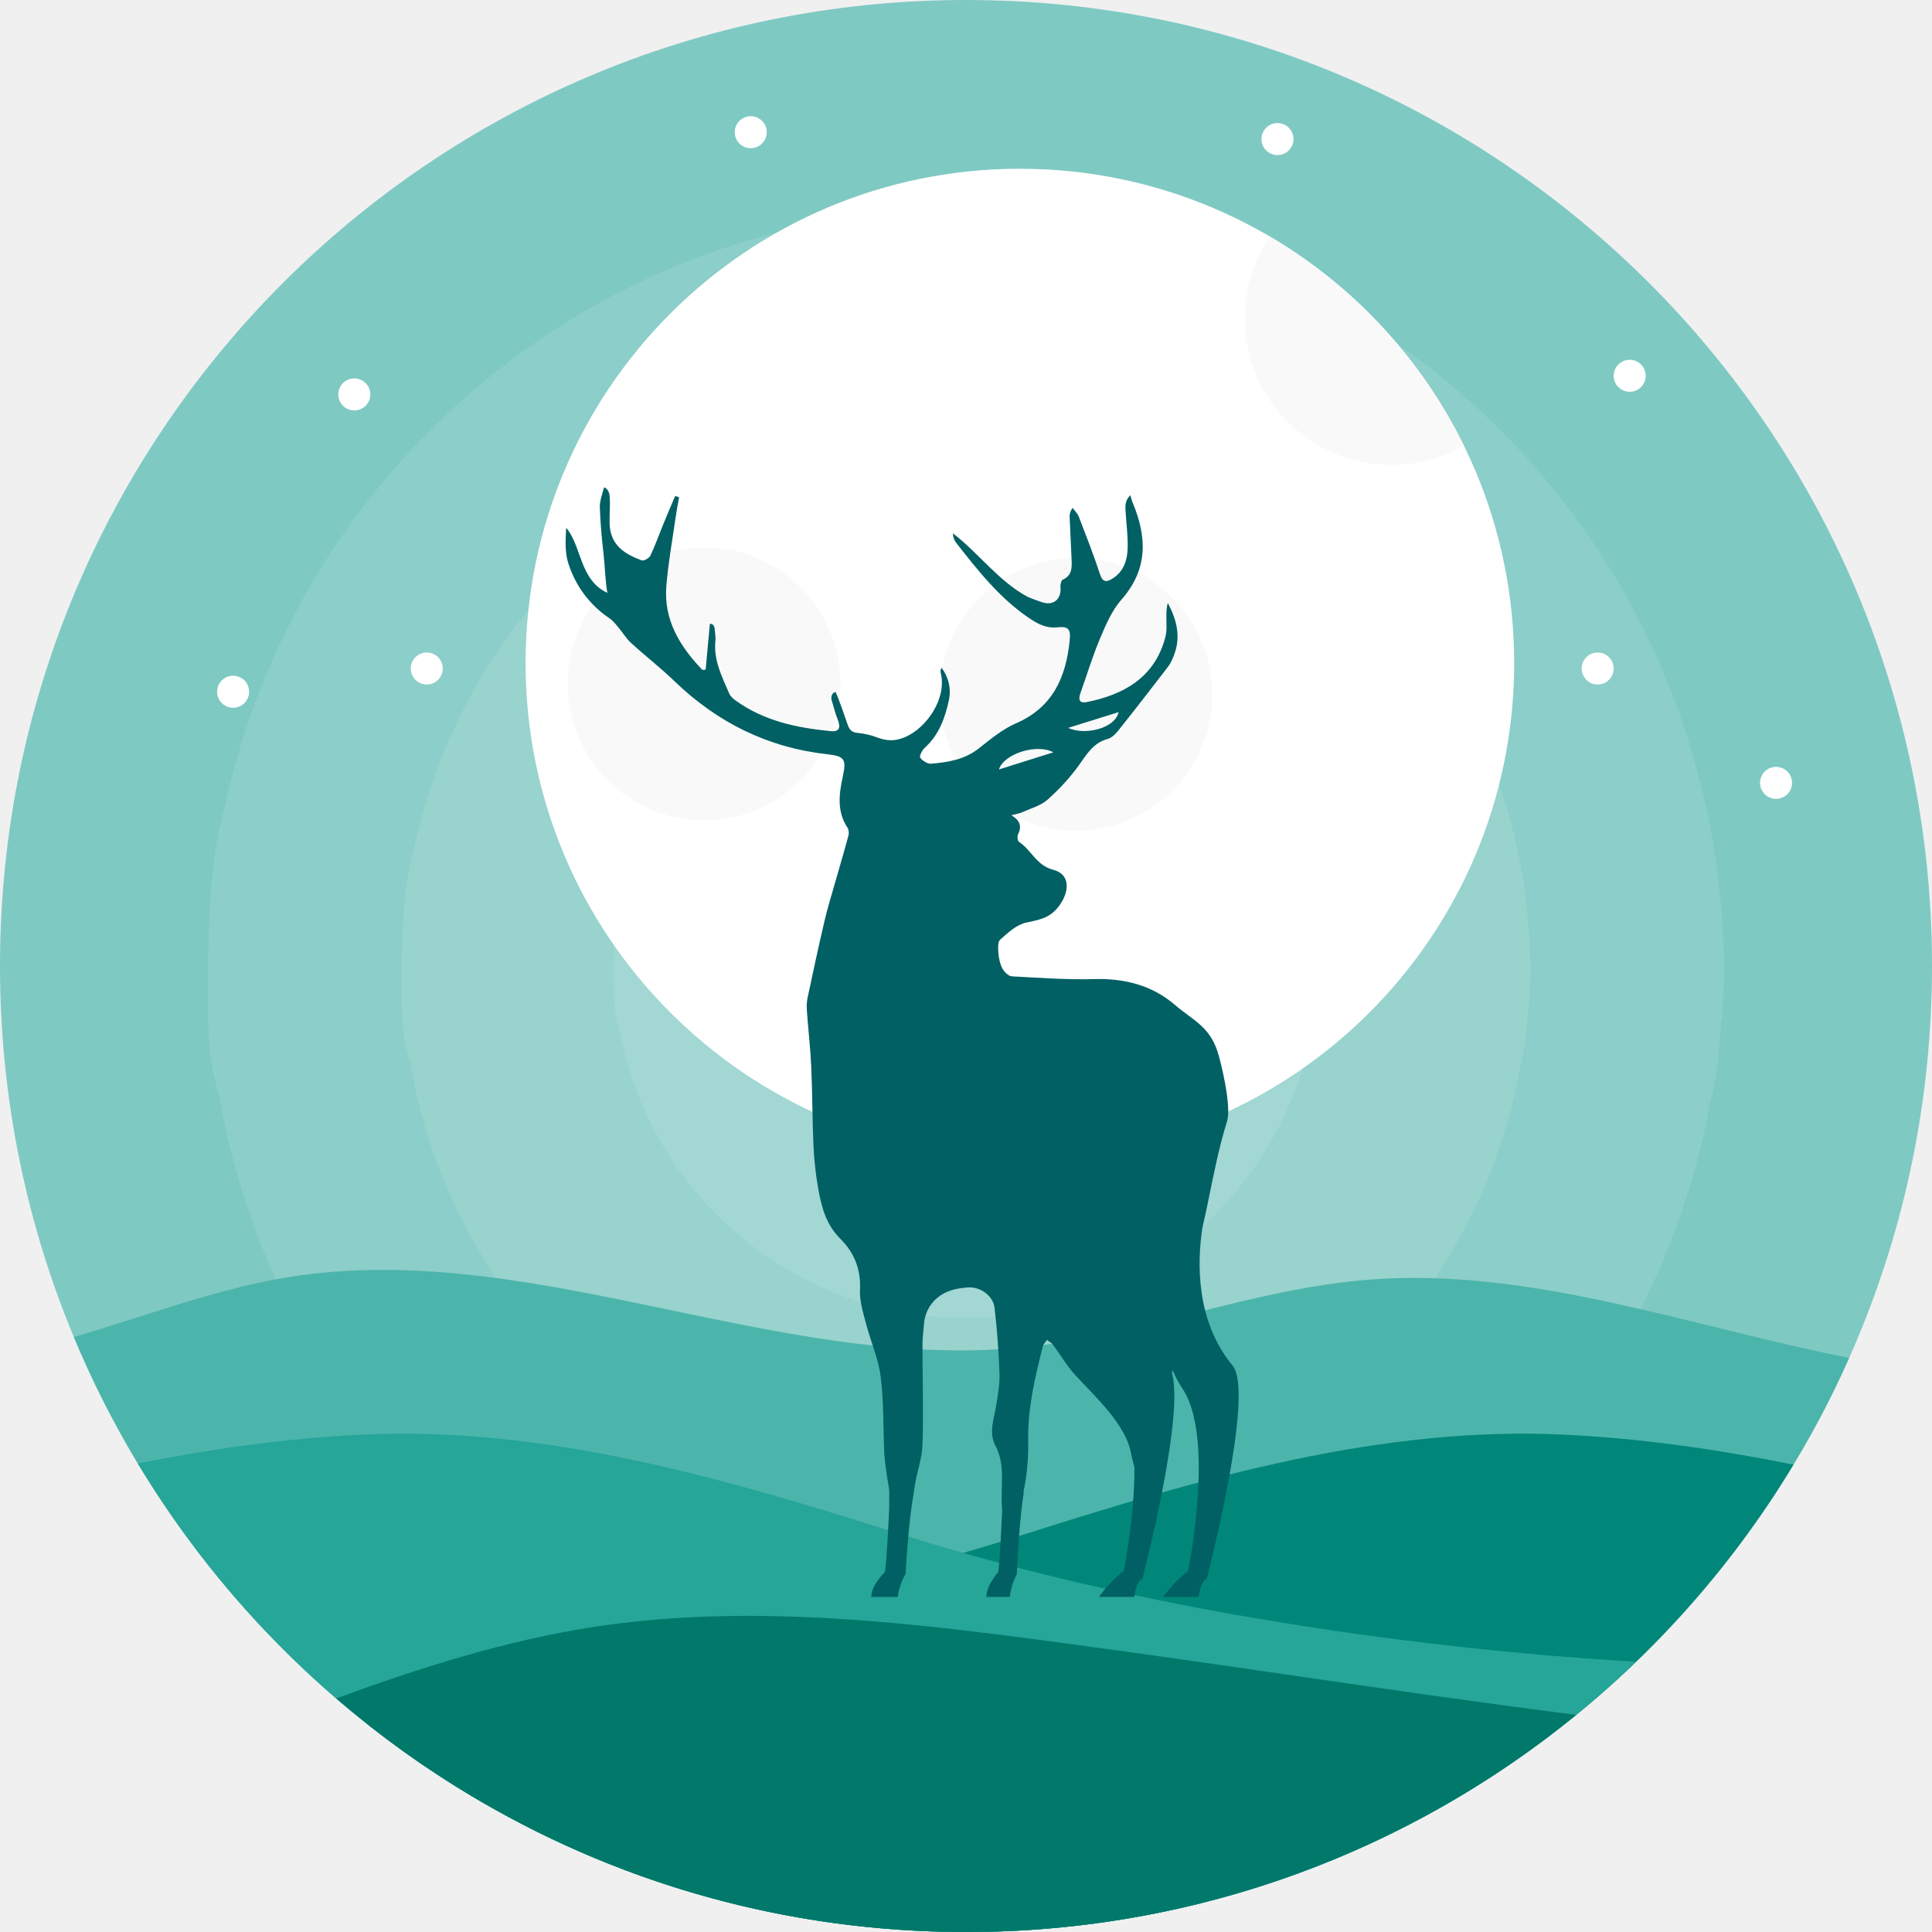
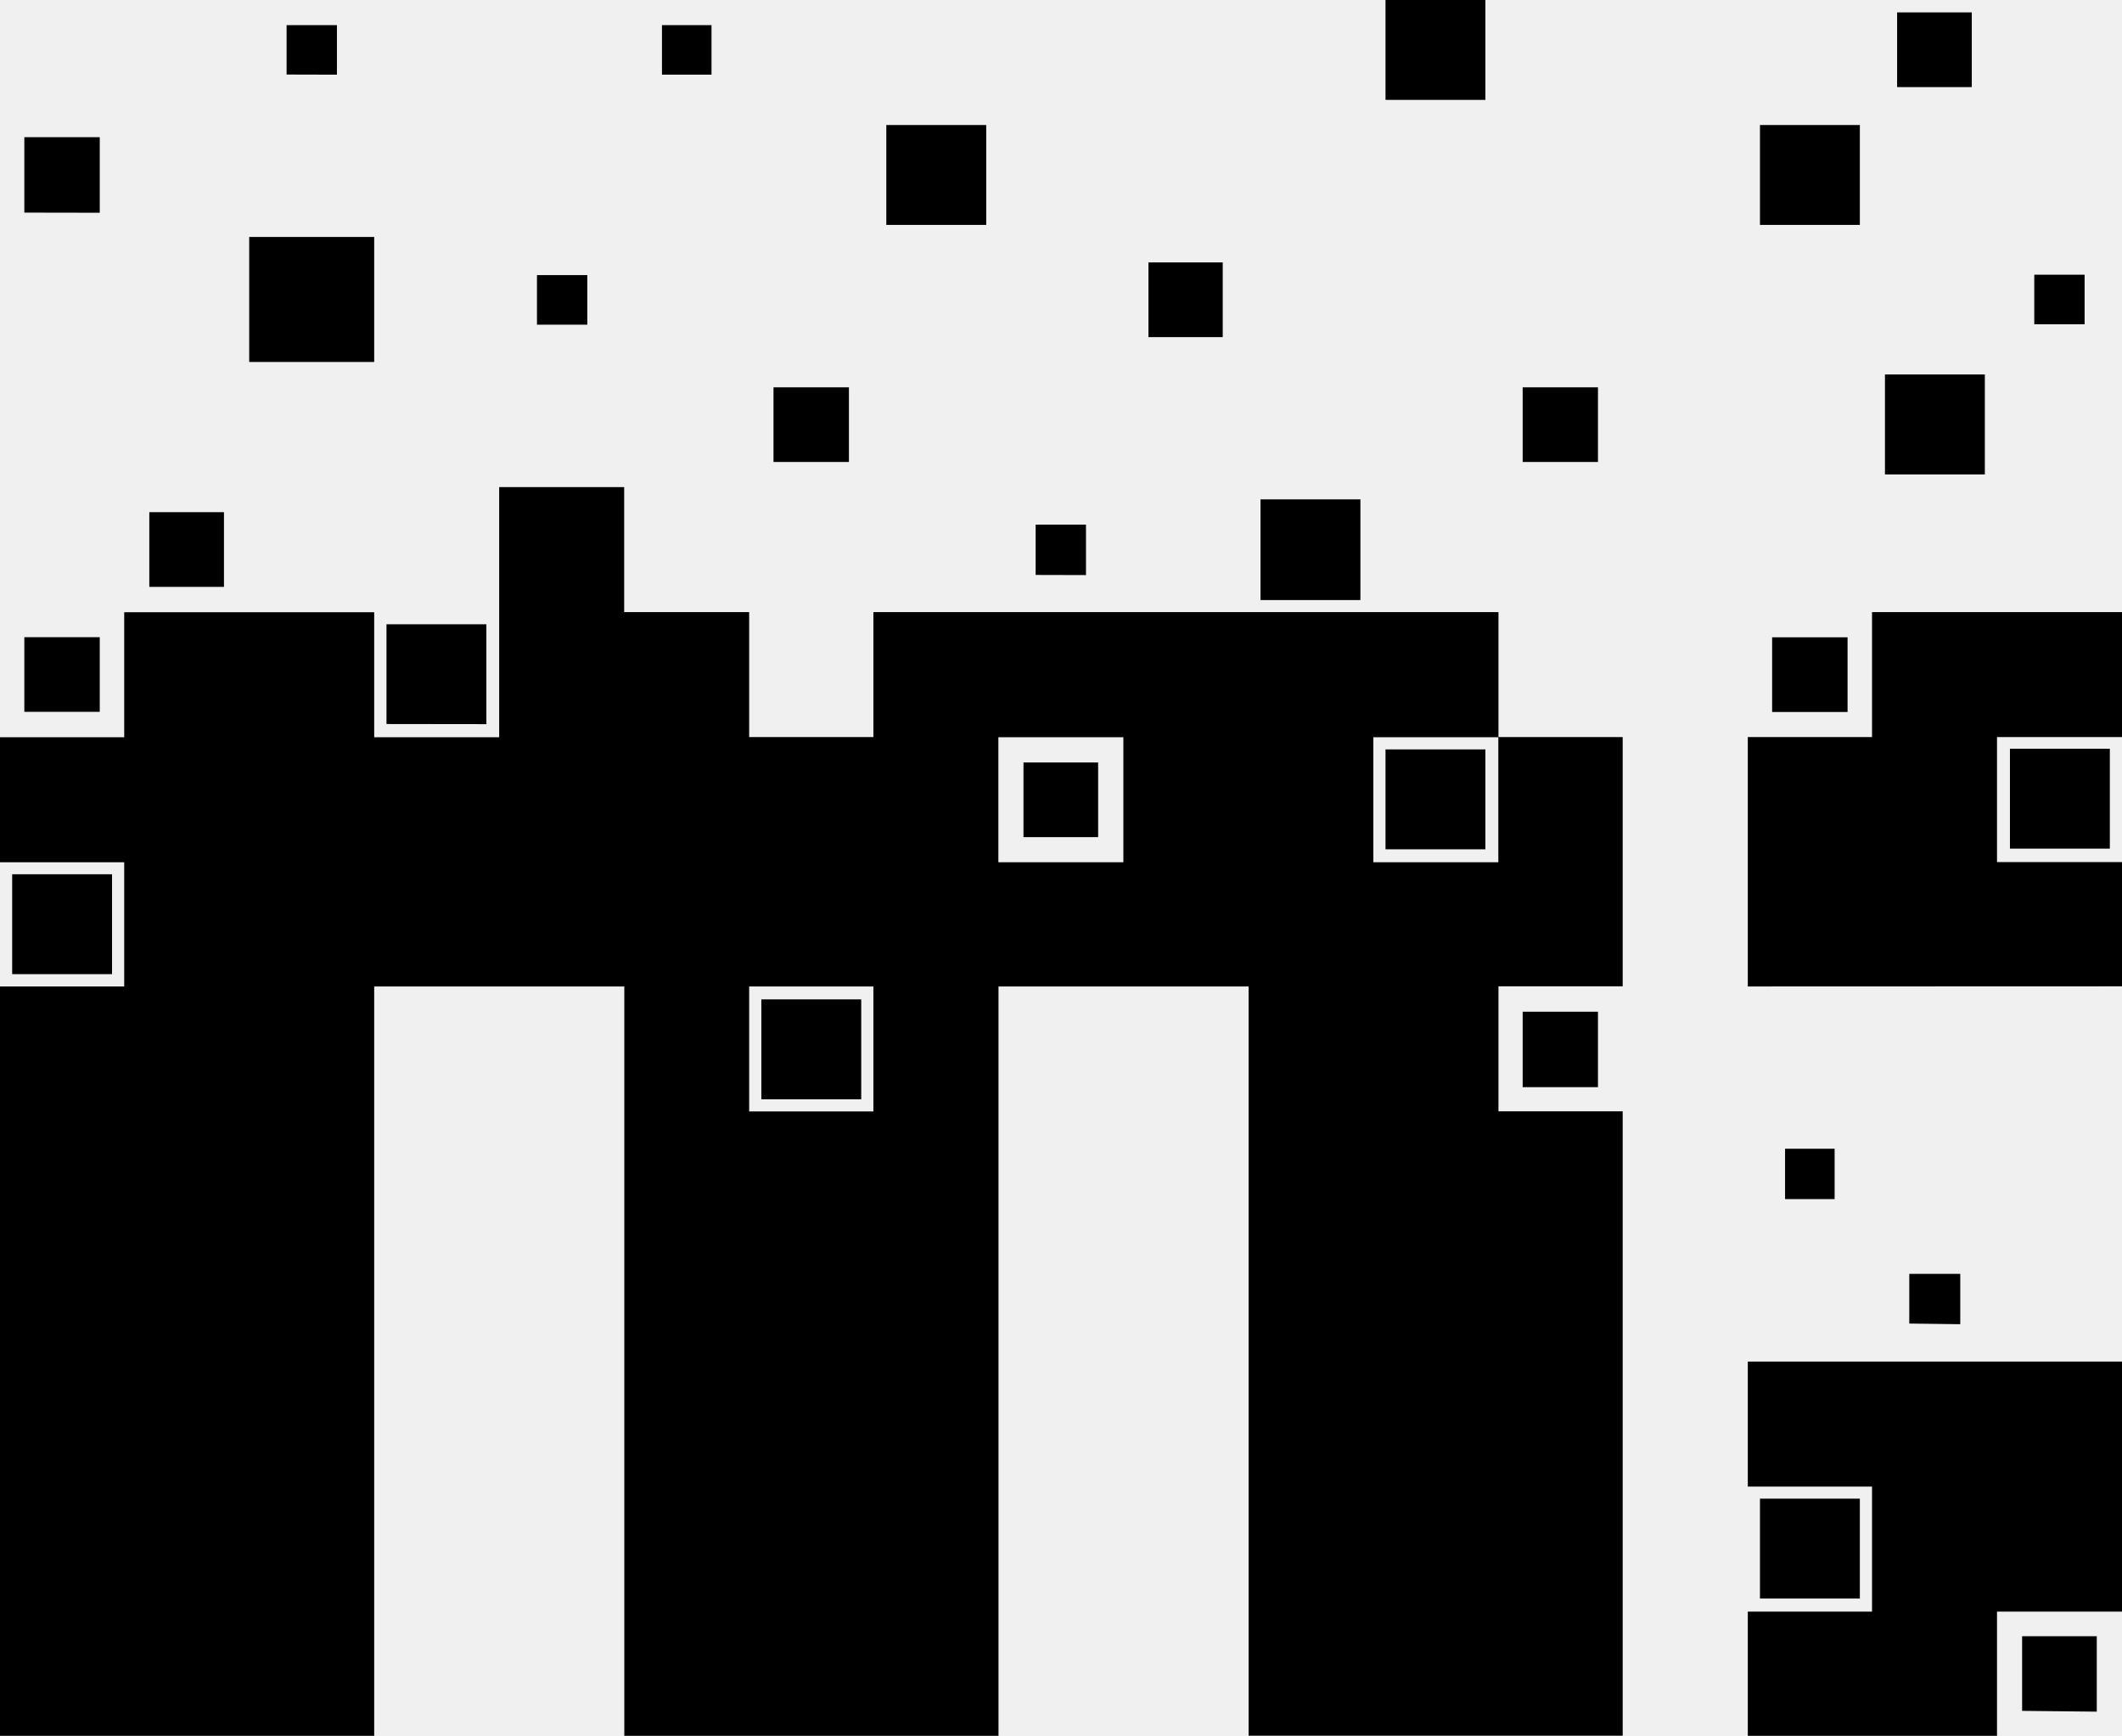
- <svg xmlns="http://www.w3.org/2000/svg" version="1.1" id="Layer_1" x="0px" y="0px" viewBox="0 0 512 512" style="enable-background:new 0 0 512 512;" xml:space="preserve">
-   <g>
-     <path style="fill:#7FC9C3;" d="M256,0c141.386,0,256,114.614,256,256c0,141.386-114.614,256-256,256C114.614,512,0,397.386,0,256   C0,114.614,114.614,0,256,0z" />
-     <path style="fill:#8CCEC9;" d="M55.137,262.157l0.007,4.964c0.028,12.601,0.98,15.368,2.746,22.881l0.133-0.016   c15.132,88.67,88.418,157.494,179.222,165.827l0.758,0.071c1.198,0.098,2.403,0.197,3.608,0.284l1.594,0.101   c1.029,0.071,2.05,0.123,3.084,0.178c0.661,0.03,1.333,0.04,2,0.076c0.923,0.025,1.835,0.069,2.758,0.096   c1.065,0.018,2.13,0.025,3.198,0.034c0.52,0.011,1.049,0.02,1.566,0.02l0.231-0.005c1.51,0,3.017-0.025,4.508-0.05l0.719-0.016   c1.422-0.046,2.831-0.099,4.237-0.165l1.203-0.055c1.25-0.073,2.511-0.154,3.756-0.243l1.769-0.137   c0.82-0.071,1.628-0.142,2.439-0.22c90.015-8.392,162.767-76.221,178.607-163.864c1.926-7.523,1.947-9.87,2.916-21.793h0.009   l0.218-0.007l0,0h0.005c0.03-0.758,0.046-1.5,0.059-2.249v-0.057v-0.055v-0.048v-0.117v-0.055v-0.048l0,0v-0.059v-0.057v-0.16   v-0.057V267.1v-0.05v-0.057h0.002v-0.059v-0.053v-0.053v-0.059v-0.055v-0.052v-0.055c1.265-14.96-0.687-39.545-5.765-58.564   l-0.266-1.02C428.598,119.871,349.744,55.323,255.812,55.323c-96.206,0-176.589,67.715-196.127,158.082h-0.002   c-3.227,10.869-4.176,24.707-4.437,36.632c-0.062,1.986-0.101,3.974-0.101,5.965v0.38   C55.137,258.414,55.137,260.343,55.137,262.157z" />
-     <path style="fill:#98D3CE;" d="M106.454,260.584l0.005,3.694c0.02,9.382,0.731,11.442,2.046,17.036l0.098-0.011   c11.266,66.018,65.831,117.256,133.436,123.462l0.566,0.053c0.891,0.073,1.787,0.146,2.685,0.21l1.186,0.076   c0.765,0.053,1.528,0.092,2.295,0.133c0.493,0.023,0.992,0.03,1.489,0.057c0.687,0.018,1.368,0.051,2.055,0.071   c0.792,0.014,1.585,0.02,2.379,0.025c0.387,0.009,0.781,0.016,1.166,0.016l0.174-0.002c1.122,0,2.245-0.018,3.356-0.039   l0.536-0.011c1.058-0.035,2.107-0.074,3.154-0.124l0.893-0.042c0.932-0.055,1.872-0.114,2.799-0.181l1.314-0.101   c0.612-0.053,1.212-0.106,1.817-0.165c67.016-6.247,121.183-56.746,132.978-122.001c1.434-5.598,1.45-7.346,2.169-16.224h0.007   l0.162-0.005l0,0h0.005c0.02-0.566,0.032-1.118,0.044-1.674v-0.044v-0.039v-0.037v-0.087v-0.041v-0.037l0,0v-0.044v-0.044v-0.119   v-0.044v-0.041v-0.037v-0.041h0.003v-0.044v-0.042v-0.039v-0.044v-0.041v-0.039v-0.042c0.939-11.137-0.514-29.442-4.293-43.602   l-0.197-0.76c-16.277-64.884-74.986-112.941-144.921-112.941c-71.627,0-131.472,50.416-146.02,117.694h-0.003   c-2.402,8.092-3.108,18.396-3.303,27.274c-0.046,1.477-0.076,2.957-0.076,4.442v0.282   C106.454,257.795,106.454,259.234,106.454,260.584z" />
-     <path style="fill:#A2D7D3;" d="M162.611,258.861l0.005,2.309c0.012,5.857,0.454,7.144,1.276,10.637l0.062-0.007   c7.035,41.226,41.11,73.224,83.328,77.1l0.352,0.032c0.557,0.046,1.118,0.092,1.677,0.133l0.742,0.046   c0.477,0.034,0.953,0.057,1.434,0.082c0.307,0.016,0.619,0.02,0.93,0.037c0.428,0.011,0.852,0.032,1.281,0.044   c0.497,0.009,0.992,0.013,1.488,0.016c0.241,0.007,0.486,0.009,0.726,0.009h0.11c0.701,0,1.402-0.012,2.094-0.025l0.336-0.007   c0.66-0.02,1.315-0.046,1.97-0.075l0.557-0.028c0.584-0.034,1.169-0.071,1.748-0.112l0.822-0.065   c0.382-0.032,0.756-0.064,1.134-0.1c41.852-3.903,75.678-35.439,83.042-76.189c0.896-3.497,0.905-4.588,1.356-10.131h0.005   l0.101-0.005l0,0h0.002c0.014-0.353,0.02-0.696,0.028-1.045v-0.028v-0.025v-0.023v-0.053v-0.027v-0.023l0,0v-0.025v-0.028v-0.076   v-0.025v-0.028v-0.022v-0.026h0.002v-0.027v-0.025v-0.026v-0.027v-0.026v-0.025v-0.025c0.586-6.954-0.32-18.385-2.682-27.228   l-0.124-0.474c-10.163-40.519-46.827-70.531-90.5-70.531c-44.729,0-82.102,31.485-91.187,73.499l0,0   c-1.5,5.054-1.942,11.487-2.063,17.031c-0.028,0.923-0.046,1.849-0.046,2.774v0.177   C162.611,257.12,162.611,258.018,162.611,258.861z" />
-   </g>
-   <path style="fill:#FFFFFF;" d="M270.277,44.72c72.347,0,130.994,58.647,130.994,130.994s-58.647,130.994-130.994,130.994  S139.283,248.06,139.283,175.713S197.93,44.72,270.277,44.72z" />
-   <path style="fill:#F9F9F9;" d="M186.613,145.079c19.963,0,36.146,16.183,36.146,36.146c0,19.966-16.183,36.148-36.146,36.148  c-19.965,0-36.148-16.183-36.148-36.148C150.464,161.262,166.648,145.079,186.613,145.079z" />
-   <path style="fill:#4CB5AB;" d="M490.04,359.859c-42.118-8.315-84.35-24.004-126.921-20.762c-31.357,2.389-61.197,14.985-92.5,18.021  c-66.073,6.4-131.908-30.145-197.2-18.147c-17.757,3.264-35.869,10.077-53.839,15.358C58.129,446.909,149.456,512,256,512  C360.409,512,450.205,449.488,490.04,359.859z" />
-   <path style="fill:#F9F9F9;" d="M285.123,147.871c19.963,0,36.146,16.183,36.146,36.146c0,19.966-16.183,36.148-36.146,36.148  c-19.965,0-36.148-16.183-36.148-36.148C248.974,164.055,265.158,147.871,285.123,147.871z" />
-   <g>
-     <path style="fill:#00877A;" d="M97.878,437.722c0,0,73.029,0.795,174.294-31.333c46.369-14.713,93.697-28.523,142.302-26.194   c20.405,0.976,40.707,3.896,60.821,7.949C430.472,462.371,349.036,512,256,512c-59.68,0-114.588-20.423-158.121-54.659V437.722z" />
-     <path style="fill:#26A599;" d="M433.585,440.372c-32.573-1.846-116.21-8.826-195.502-33.983   c-46.369-14.713-93.698-28.523-142.302-26.194c-19.876,0.951-39.653,3.745-59.258,7.637C81.306,462.232,162.836,512,256,512   C324.966,512,387.555,484.718,433.585,440.372z" />
-     <path style="fill:#00786A;" d="M417.693,454.466c-51.006-6.489-102.162-14.827-151.921-21.124   c-35.96-4.551-72.53-7.692-108.36-2.192c-23.413,3.594-46.028,10.8-68.318,18.955C133.91,488.676,192.229,512,256,512   C317.327,512,373.608,490.425,417.693,454.466z" />
-     <path style="fill:#006064;" d="M326.661,361.914c-9.824-11.861-9.394-27.41-8.033-36.405c0.561-2.437,1.072-4.87,1.572-7.291   l0.002-0.007h-0.002c1.448-7.042,2.794-14.03,4.977-21.044c1.269-4.079-1.667-15.982-2.595-18.718   c-2.222-6.565-6.649-8.201-11.185-12.118c-6.191-5.353-13.654-7.077-21.381-6.864c-7.284,0.201-14.595-0.335-21.882-0.733   c-0.868-0.048-1.956-1.115-2.437-1.986c-0.636-1.155-0.964-2.563-1.079-3.89c-0.109-1.301-0.286-3.191,0.443-3.844   c2.052-1.846,4.389-3.994,6.926-4.526c3.484-0.731,6.315-1.175,8.734-4.48c2.784-3.803,2.921-8.345-1.574-9.494   c-4.529-1.159-5.836-5.303-9.123-7.426c-0.371-0.241-0.491-1.459-0.231-1.977c1.019-2.038,0.609-3.624-1.752-5.064   c1.3-0.346,2.102-0.452,2.808-0.772c2.304-1.047,4.952-1.748,6.773-3.365c3.127-2.776,6.036-5.924,8.454-9.33   c2.041-2.875,3.734-5.737,7.442-6.741c1.052-0.284,2.064-1.25,2.783-2.155c4.474-5.621,8.878-11.3,13.251-17.003   c0.657-0.857,1.113-1.899,1.517-2.919c1.942-4.915,0.809-9.492-1.579-13.929c-0.38,1.147-0.357,2.275-0.384,3.397   c-0.042,1.812,0.201,3.704-0.231,5.422c-2.792,11.103-11.405,15.494-20.815,17.4c-2.114,0.426-2.327-0.735-1.713-2.439   c1.734-4.826,3.204-9.756,5.2-14.469c1.516-3.588,3.129-7.383,5.651-10.246c7.144-8.104,6.769-16.706,2.897-25.87   c-0.243-0.574-0.364-1.205-0.543-1.81c-1.544,1.583-1.326,3.095-1.264,4.21c0.185,3.375,0.681,6.758,0.545,10.118   c-0.126,3.041-1.113,5.958-3.963,7.755c-1.624,1.029-2.632,1.114-3.381-1.182c-1.674-5.129-3.656-10.157-5.596-15.194   c-0.334-0.863-1.083-1.567-1.64-2.343c-0.708,1.031-0.82,1.729-0.79,2.424c0.156,3.75,0.367,7.497,0.52,11.249   c0.09,2.135,0.172,4.24-2.331,5.353c-0.435,0.195-0.687,1.354-0.623,2.032c0.297,3.173-1.913,5-4.95,3.935   c-1.033-0.364-2.708-0.939-3.709-1.39c-7.79-4.188-12.924-11.529-19.848-16.866c0.046,1.049,0.353,1.862,0.864,2.515   c5.701,7.273,11.402,14.543,19.154,19.842c2.302,1.575,4.614,2.879,7.608,2.575c2.941-0.3,3.635,0.384,3.335,3.419   c-0.965,9.752-4.446,17.78-14.253,22.029c-3.596,1.56-6.771,4.231-9.907,6.691c-3.739,2.932-8.104,3.617-12.553,3.997   c-0.962,0.085-2.315-0.767-2.914-1.601c-0.288-0.401,0.543-2.009,1.248-2.648c3.731-3.39,5.333-7.829,6.347-12.53   c0.669-3.105-0.018-6.037-1.917-8.654c-0.257,0.456-0.346,0.9-0.243,1.294c1.743,6.725-3.667,14.704-9.58,17.155   c-2.481,1.028-4.705,1.003-7.154,0.059c-1.667-0.644-3.479-1.058-5.261-1.23c-1.533-0.151-2.139-0.749-2.655-2.183   c-0.886-2.467-2.107-6.295-3.22-8.677c-0.348,0.14-1.191,0.365-1.097,1.929c0.561,1.839,1.015,3.72,1.713,5.509   c0.77,1.967,0.424,3.17-1.86,2.952c-9.018-0.873-17.755-2.696-25.291-8.168c-0.648-0.47-1.331-1.093-1.635-1.803   c-1.906-4.442-4.18-8.791-3.665-13.897c0.119-1.186-0.151-2.412-0.24-3.622c-0.355-0.996-0.825-0.921-1.226-0.95   c-0.378,3.764-0.735,8.389-1.111,12.151c-0.289,0.023-0.58,0.044-0.869,0.065c-5.921-6.19-10.292-13.18-9.556-22.245   c0.486-5.997,1.574-11.945,2.422-17.91c0.265-1.878,0.634-3.743,0.955-5.612c-0.346-0.107-0.692-0.216-1.04-0.323   c-1.079,2.561-2.176,5.11-3.227,7.683c-1.109,2.701-2.068,5.47-3.326,8.097c-0.323,0.676-1.736,1.487-2.3,1.281   c-4.549-1.663-8.342-4.075-8.512-9.707c-0.082-2.788,0.245-4.81-0.023-7.591c-0.226-1.525-1.2-2-1.427-2.075   c-0.408,1.356-1.198,3.823-1.149,5.161c0.149,4.192,0.497,8.383,0.998,12.55c0.305,2.534,0.479,7.765,1.017,10.271   c-7.435-3.431-6.824-12.507-10.935-17.246c-0.179,3.289-0.364,6.626,0.617,9.575c1.97,5.937,5.596,10.864,10.894,14.435   c0.878,0.594,1.576,1.484,2.273,2.309c1.161,1.374,2.094,2.985,3.406,4.185c3.768,3.45,7.829,6.584,11.499,10.13   c11.401,11.006,24.824,17.644,40.618,19.392c4.531,0.501,4.984,1.386,4.004,5.903c-0.996,4.593-1.614,9.231,1.242,13.54   c0.35,0.529,0.431,1.446,0.261,2.082c-1.084,4.039-2.282,8.045-3.422,12.067c-0.996,3.512-2.089,7-2.921,10.553   c-1.599,6.826-3.069,13.679-4.524,20.538c-0.238,1.132-0.22,2.348-0.135,3.507c0.355,4.915,0.923,9.815,1.143,14.735   c0.309,6.932,0.268,13.879,0.587,20.808c0.171,3.739,0.584,7.493,1.227,11.179c0.866,4.955,2.069,9.703,5.944,13.535   c3.596,3.557,5.438,8.028,5.16,13.418c-0.151,2.925,0.802,5.963,1.556,8.872c1.233,4.765,3.326,9.389,3.93,14.216   c0.852,6.766,0.625,13.666,0.965,20.503c0.114,2.273,0.549,4.531,0.845,6.792c0.154,1.175,0.472,2.348,0.47,3.516   c-0.007,1.436-0.022,2.87-0.044,4.306c-0.206,4.464-0.696,14.419-1.12,16.641c0,0-3.608,3.436-3.608,6.597h7.007   c0,0,0.332-3.298,2.064-6.047c0,0,0.745-14.136,2.217-21.603l-0.032,0.009c0.074-0.454,0.142-0.907,0.202-1.368   c0.49-3.793,1.986-7.504,2.108-11.284c0.286-8.858-0.009-17.739-0.005-26.606c0-1.91,0.302-3.818,0.428-5.729   c0.142-2.114,1.814-8.587,10.734-9.305c3.543-0.692,7.506,1.755,7.932,5.278c0.701,5.802,1.104,11.652,1.312,17.496   c0.099,2.788-0.44,5.617-0.868,8.404c-0.55,3.582-2.077,7.195-0.19,10.734c2.842,5.333,1.177,11.206,1.771,16.983   c-0.202,4.556-0.665,14.253-1.029,16.44c0,0-3.145,3.436-3.145,6.597h6.183c0,0,0.357-3.298,1.867-6.047   c0,0,0.387-9.417,1.227-16.939c0.069-0.032,0.133-0.067,0.177-0.099c0-0.011-0.071-0.022-0.16-0.041   c0.183-1.64,0.389-3.191,0.618-4.524l-0.137,0.05c0.659-3.14,1.404-7.474,1.301-13.991c-0.137-8.59,1.816-16.676,3.88-24.824   c0.156-0.621,0.71-1.138,1.079-1.704c0.543,0.421,1.214,0.749,1.61,1.283c1.965,2.632,3.619,5.541,5.82,7.951   c5.261,5.757,13.455,13.038,14.872,20.893c0.179,0.987,0.589,2.442,0.894,3.764c0.011,13.51-2.817,27.313-2.817,27.313   c-3.849,2.976-6.595,6.915-6.595,6.915h9.343c0.824-4.947,2.164-4.719,2.164-4.719s1.59-6.084,3.392-14.286l0.101,0.103   c0.078-0.481,0.133-0.934,0.177-1.377c2.925-13.517,6.219-31.99,4.173-39.016c0.048-0.295,0.099-0.578,0.144-0.847   c0.754,1.775,1.643,3.454,2.673,4.994c8.695,12.967,1.466,48.233,1.466,48.233c-3.849,2.976-6.595,6.915-6.595,6.915h9.343   c0.824-4.947,2.164-4.719,2.164-4.719S332.667,369.161,326.661,361.914z M296.448,188.722L296.448,188.722   c-0.996,4.403-9.028,6.219-13.377,4.176C287.436,191.537,291.8,190.174,296.448,188.722z M279.149,199.376L279.149,199.376   c-4.643,1.461-9.291,2.923-14.42,4.537C266.047,199.729,274.781,196.984,279.149,199.376z" />
-   </g>
-   <path style="fill:#F9F9F9;" d="M387.951,118.109c-5.669,3.234-12.229,5.085-19.223,5.085c-21.447,0-38.832-17.386-38.832-38.833  c0-8.026,2.439-15.487,6.613-21.678C358.631,75.675,376.601,94.971,387.951,118.109z" />
-   <path style="fill:#FFFFFF;" d="M93.897,100.285c2.343,0,4.242,1.899,4.242,4.242s-1.899,4.242-4.242,4.242s-4.242-1.899-4.242-4.242  S91.554,100.285,93.897,100.285z M470.672,203.224c2.344,0,4.242,1.899,4.242,4.242c0,2.343-1.899,4.242-4.242,4.242  c-2.343,0-4.242-1.899-4.242-4.242C466.43,205.123,468.329,203.224,470.672,203.224z M61.778,179.079  c2.343,0,4.242,1.899,4.242,4.242c0,2.344-1.899,4.242-4.242,4.242s-4.242-1.899-4.242-4.242  C57.536,180.977,59.435,179.079,61.778,179.079z M431.885,95.345c2.343,0,4.242,1.899,4.242,4.242s-1.899,4.242-4.242,4.242  s-4.242-1.899-4.242-4.242S429.542,95.345,431.885,95.345z M423.401,172.921c2.343,0,4.242,1.899,4.242,4.242  s-1.899,4.242-4.242,4.242c-2.344,0-4.242-1.899-4.242-4.242S421.057,172.921,423.401,172.921z M338.547,32.614  c2.343,0,4.242,1.899,4.242,4.242s-1.899,4.242-4.242,4.242c-2.344,0-4.242-1.899-4.242-4.242S336.203,32.614,338.547,32.614z   M198.952,30.793c2.343,0,4.242,1.899,4.242,4.242s-1.899,4.242-4.242,4.242s-4.242-1.899-4.242-4.242  S196.609,30.793,198.952,30.793z M113.097,172.921c2.343,0,4.242,1.899,4.242,4.242s-1.899,4.242-4.242,4.242  s-4.242-1.899-4.242-4.242S110.754,172.921,113.097,172.921z" />
-   <g>
- </g>
-   <g>
- </g>
-   <g>
- </g>
-   <g>
- </g>
-   <g>
- </g>
-   <g>
- </g>
-   <g>
- </g>
-   <g>
- </g>
-   <g>
- </g>
-   <g>
- </g>
-   <g>
- </g>
-   <g>
- </g>
-   <g>
- </g>
-   <g>
- </g>
-   <g>
- </g>
+ <svg xmlns="http://www.w3.org/2000/svg" id="Layer_1" data-name="Layer 1" viewBox="0 0 164 134.13">
+   <path d="M424.31,364.52h9.6v19.26h-9.6v9.66h9.6v48.25H405V383.79H385.67v57.91H356.75V383.79H337.42v57.91H308.5V383.79h9.6v-9.6h-9.6v-9.66h9.6v-9.66h19.32v9.66h9.66V345.2h9.66v9.66h9.66v9.66H376v-9.66h48.31ZM309.44,382.84v-7.72h7.72v7.72Zm.94-58.85v-5.83h5.83V324Zm0,38.58v-5.77h5.83v5.77Zm9.66-9.66v-5.77h5.77v5.77Zm7.72-17.38v-9.66h9.66v9.66Zm2.89-22.21V309.5h3.89v3.83Zm7.72,50.19V355.8h7.72v7.72ZM350,332.65v-3.83h3.89v3.83Zm9.66-19.32V309.5h3.83v3.83ZM376,393.45v-9.66h-9.6v9.66Zm-8.66-.94v-7.72h7.72v7.72Zm.94-49.25v-5.77h5.83v5.77ZM377,324.94v-7.72h7.72v7.72Zm18.32,49.25v-9.66h-9.66v9.66Zm-7.72-1.94v-5.77h5.77v5.77Zm.94-20.26v-3.89h3.89V352Zm8.72-18.38v-5.77H403v5.77Zm8.66,20.32v-7.78h7.72v7.78Zm18.38,10.6h-9.66v9.66h9.66Zm-8.72-49.25v-7.72h7.72v7.72Zm0,57.91v-7.72h7.72v7.72Zm10.6-29.93v-5.77H432v5.77Zm0,48.31v-5.83H432v5.83Z" transform="translate(-308.5 -307.56)" />
+   <path d="M443.58,383.79V364.52h9.6v-9.66H472.5v9.66h-9.66v9.66h9.66v9.6Zm0,57.91v-9.6h9.6v-9.66h-9.6v-9.66H472.5v19.32h-9.66v9.6Zm.94-116.76v-7.72h7.72v7.72Zm0,106.15v-7.72h7.72v7.72Zm.94-68.51v-5.77h5.83v5.77Zm1,37.64v-3.89h3.83v3.89Zm7.72-56v-7.72h7.72v7.72Zm.94-29.93v-5.77h5.77v5.77Zm.94,95.55V406H460v3.89Zm7.78-36.7v-7.72h7.72v7.72Zm.94,66.63V434h5.77v5.83Zm.94-107.15v-3.83h3.89v3.83Z" transform="translate(-308.5 -307.56)" />
</svg>
